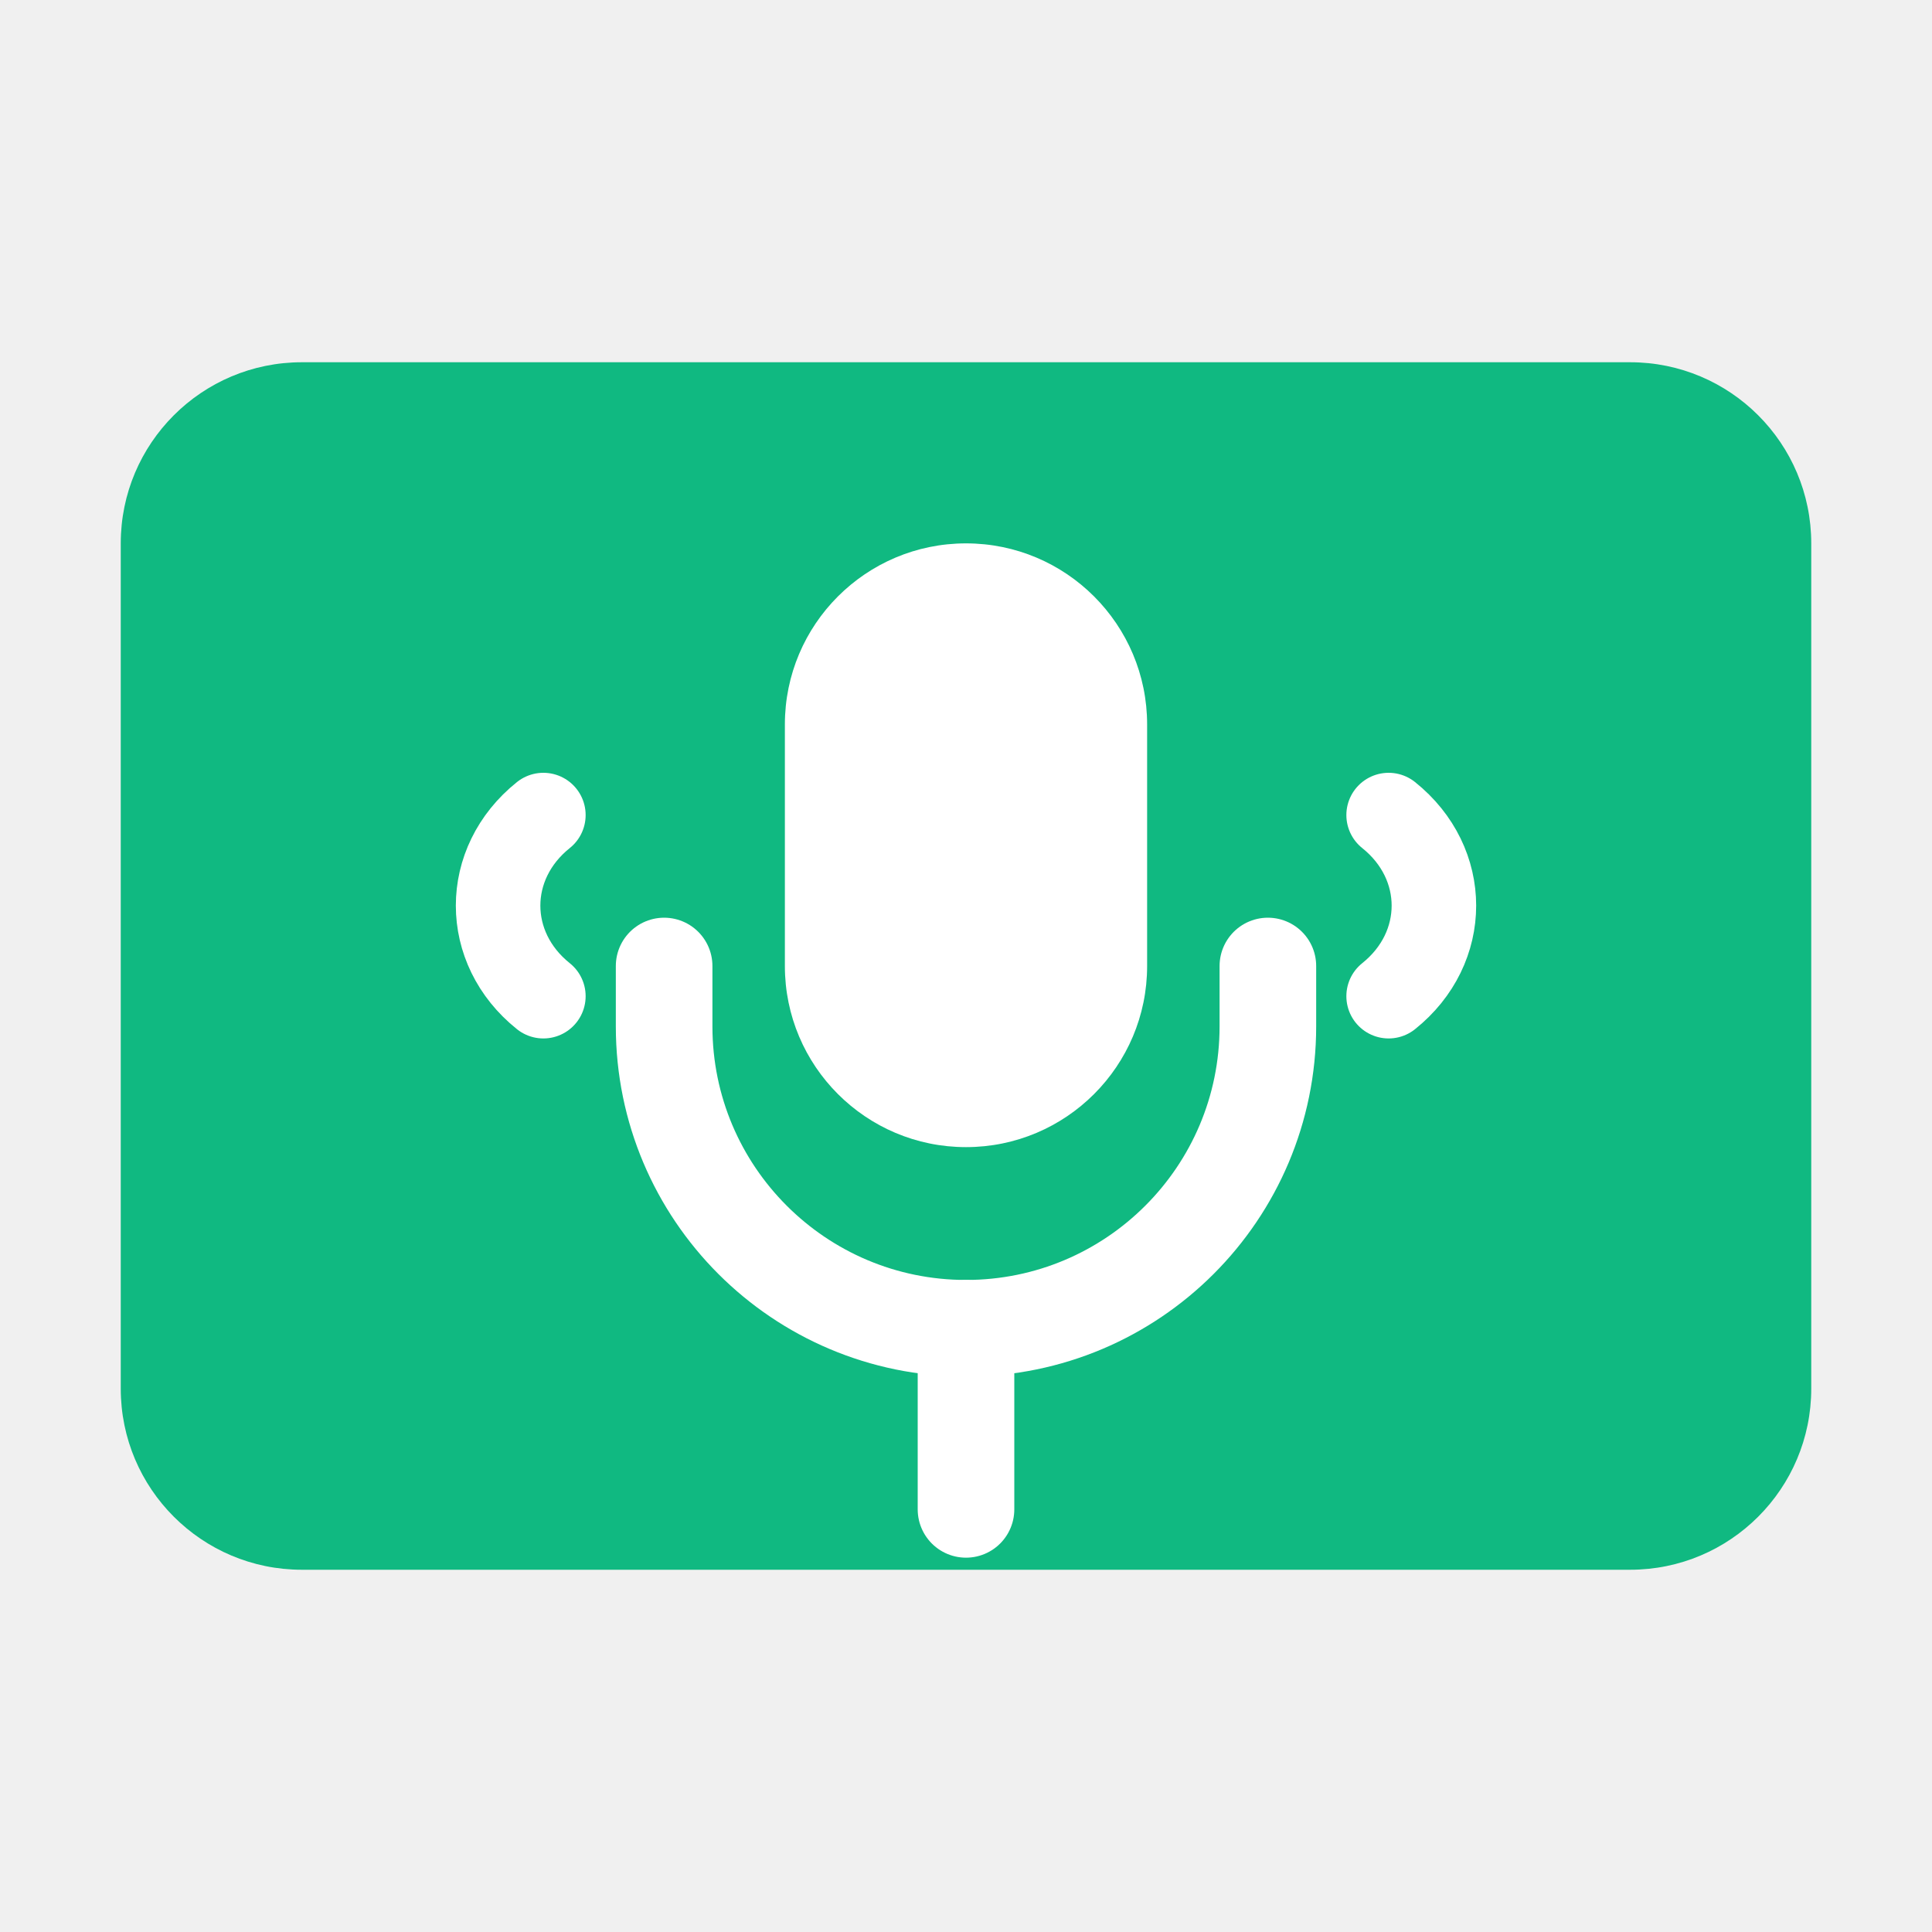
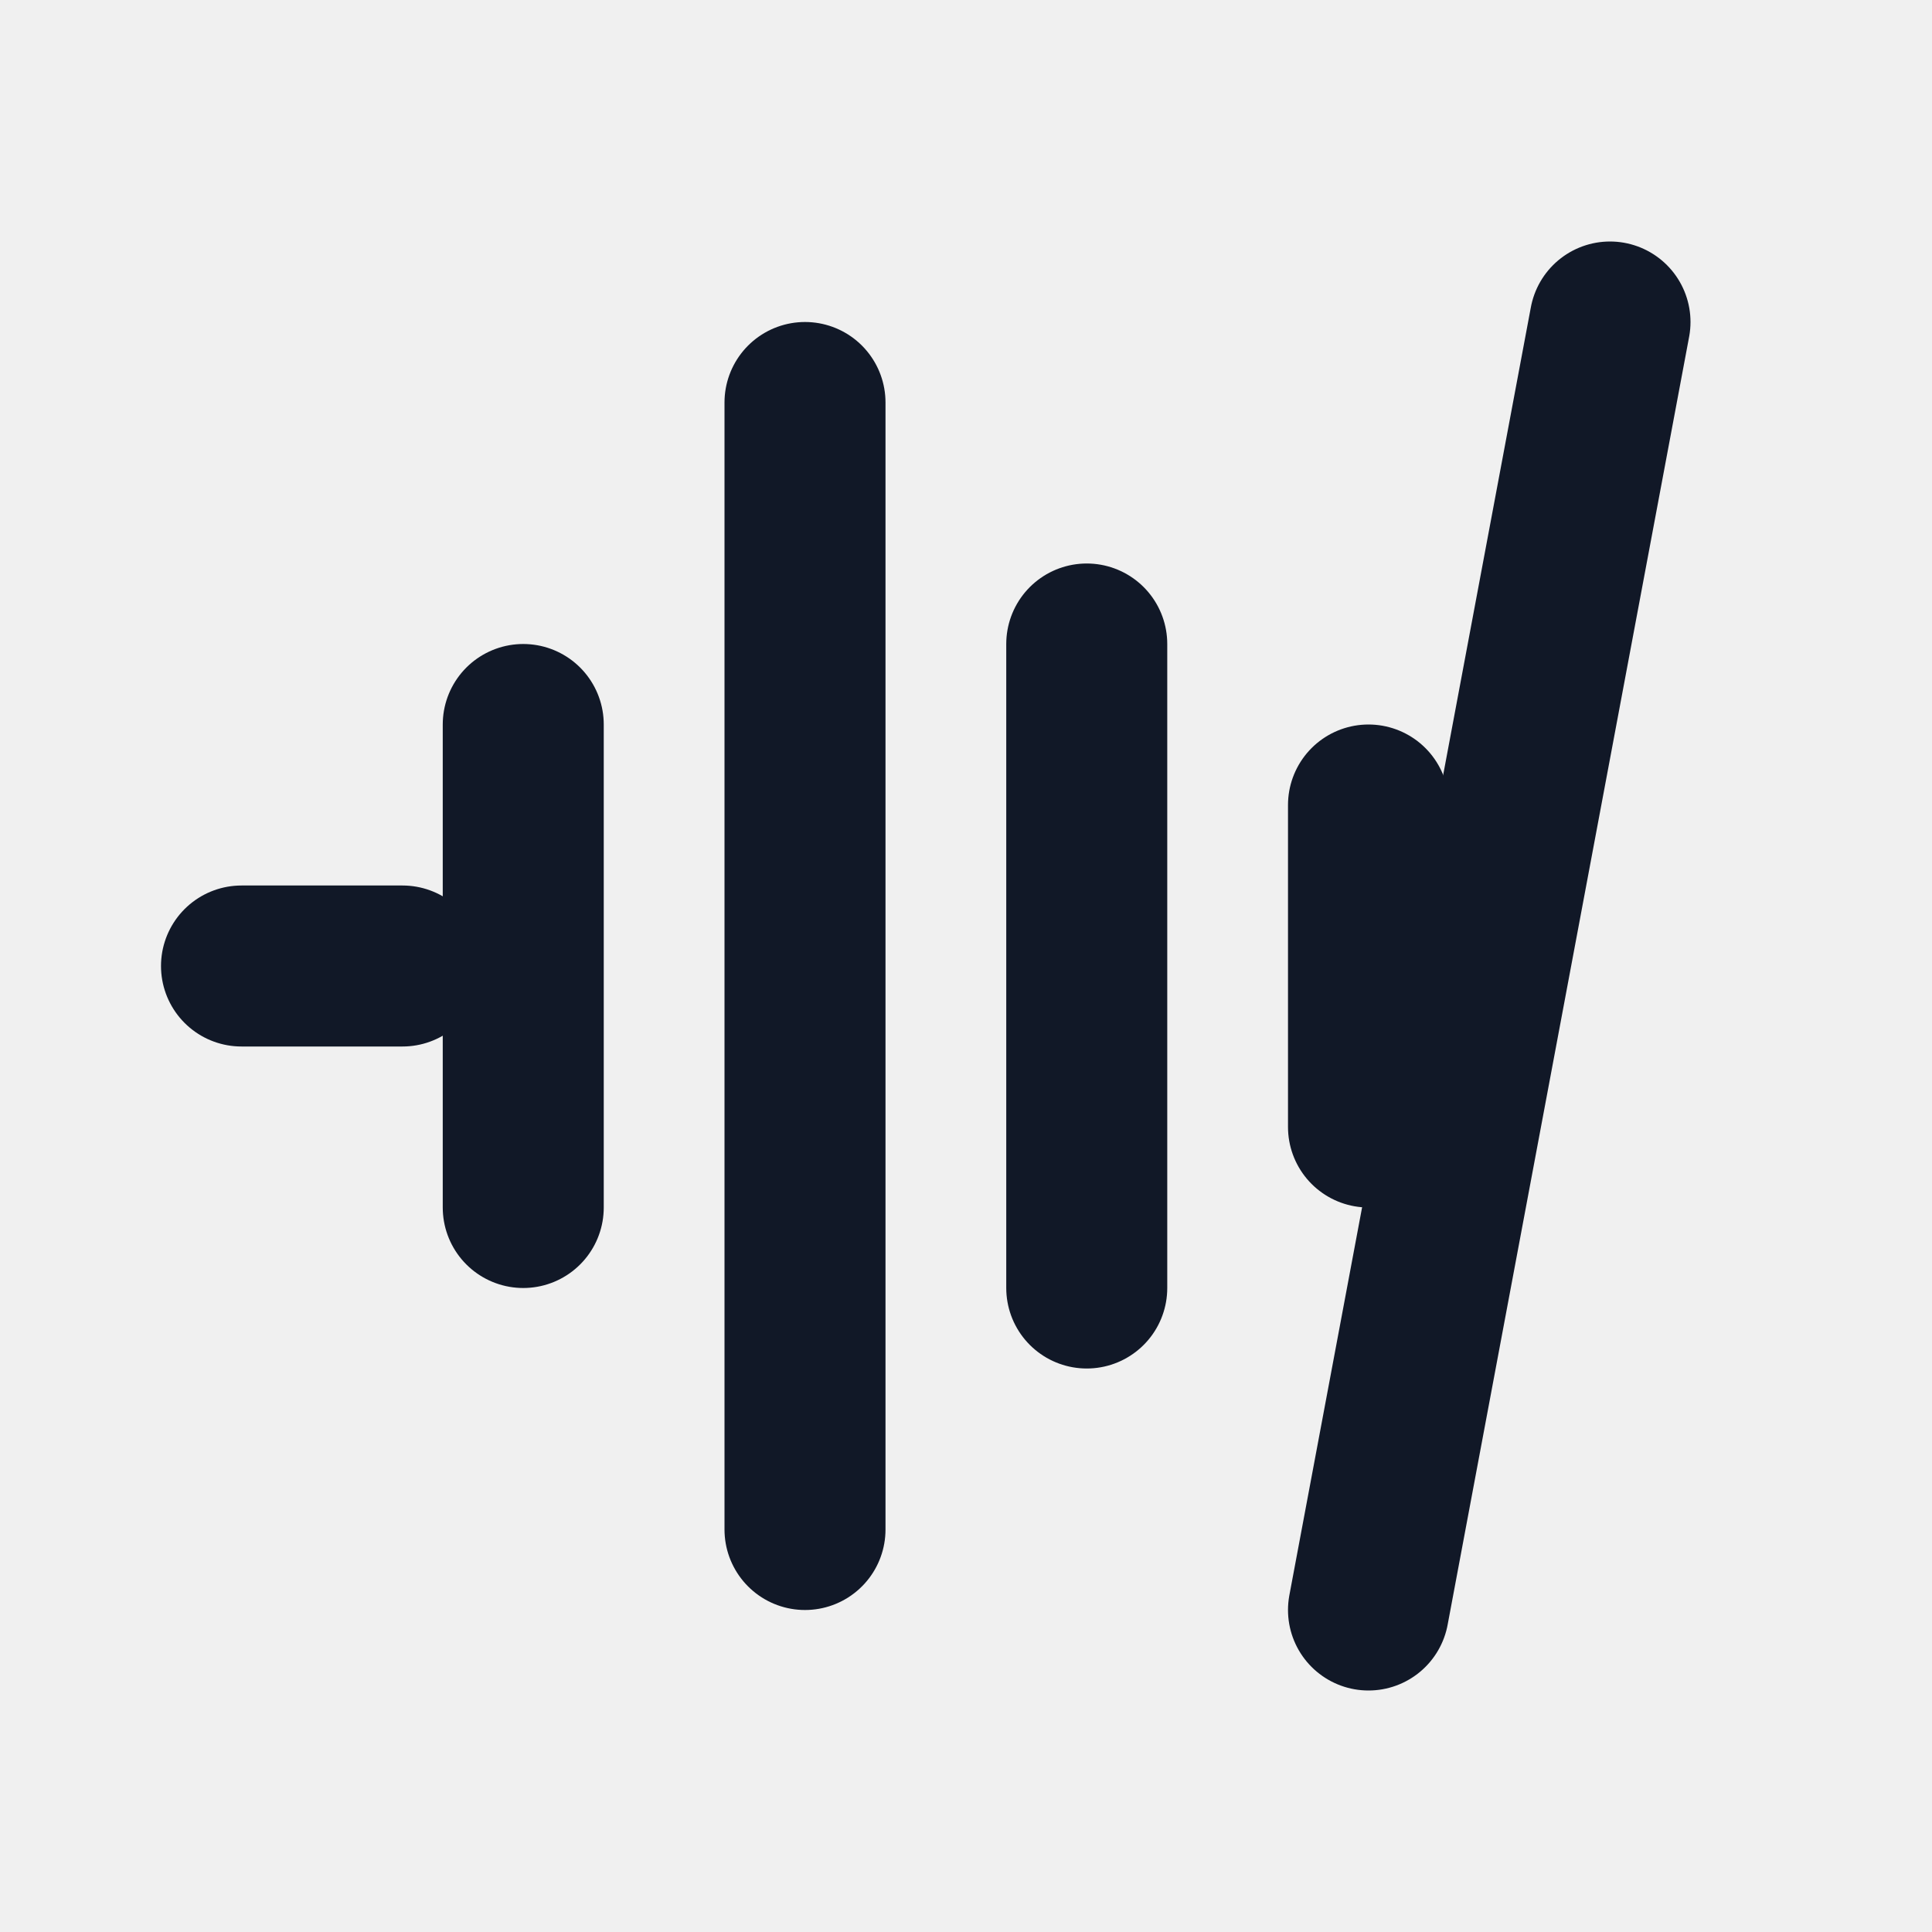
- <svg xmlns="http://www.w3.org/2000/svg" viewBox="0 0 32 32" fill="none">
-   <rect x="2" y="6" width="28" height="20" rx="3" fill="#10b981" />
-   <rect x="13" y="9" width="6" height="10" rx="3" fill="#ffffff" />
-   <path d="M11 16v1a5 5 0 0 0 10 0v-1" stroke="#ffffff" stroke-width="1.6" stroke-linecap="round" fill="none" />
-   <path d="M16 22v3" stroke="#ffffff" stroke-width="1.6" stroke-linecap="round" />
-   <path d="M23 13.5c1 .8 1 2.2 0 3" stroke="#ffffff" stroke-width="1.4" stroke-linecap="round" fill="none" />
-   <path d="M9 13.5c-1 .8-1 2.2 0 3" stroke="#ffffff" stroke-width="1.4" stroke-linecap="round" fill="none" />
+ <svg xmlns="http://www.w3.org/2000/svg" viewBox="0 0 24 24" fill="none" stroke="currentColor" stroke-width="2" stroke-linecap="round" stroke-linejoin="round">
+   <path d="M3 12h2" stroke="#111827" />
+   <path d="M6.5 9v6" stroke="#111827" />
+   <path d="M10 5v14" stroke="#111827" />
+   <path d="M13.5 8v8" stroke="#111827" />
+   <path d="M17 10v4" stroke="#111827" />
+   <path d="M20 4l-3 16" stroke="#111827" />
</svg>
